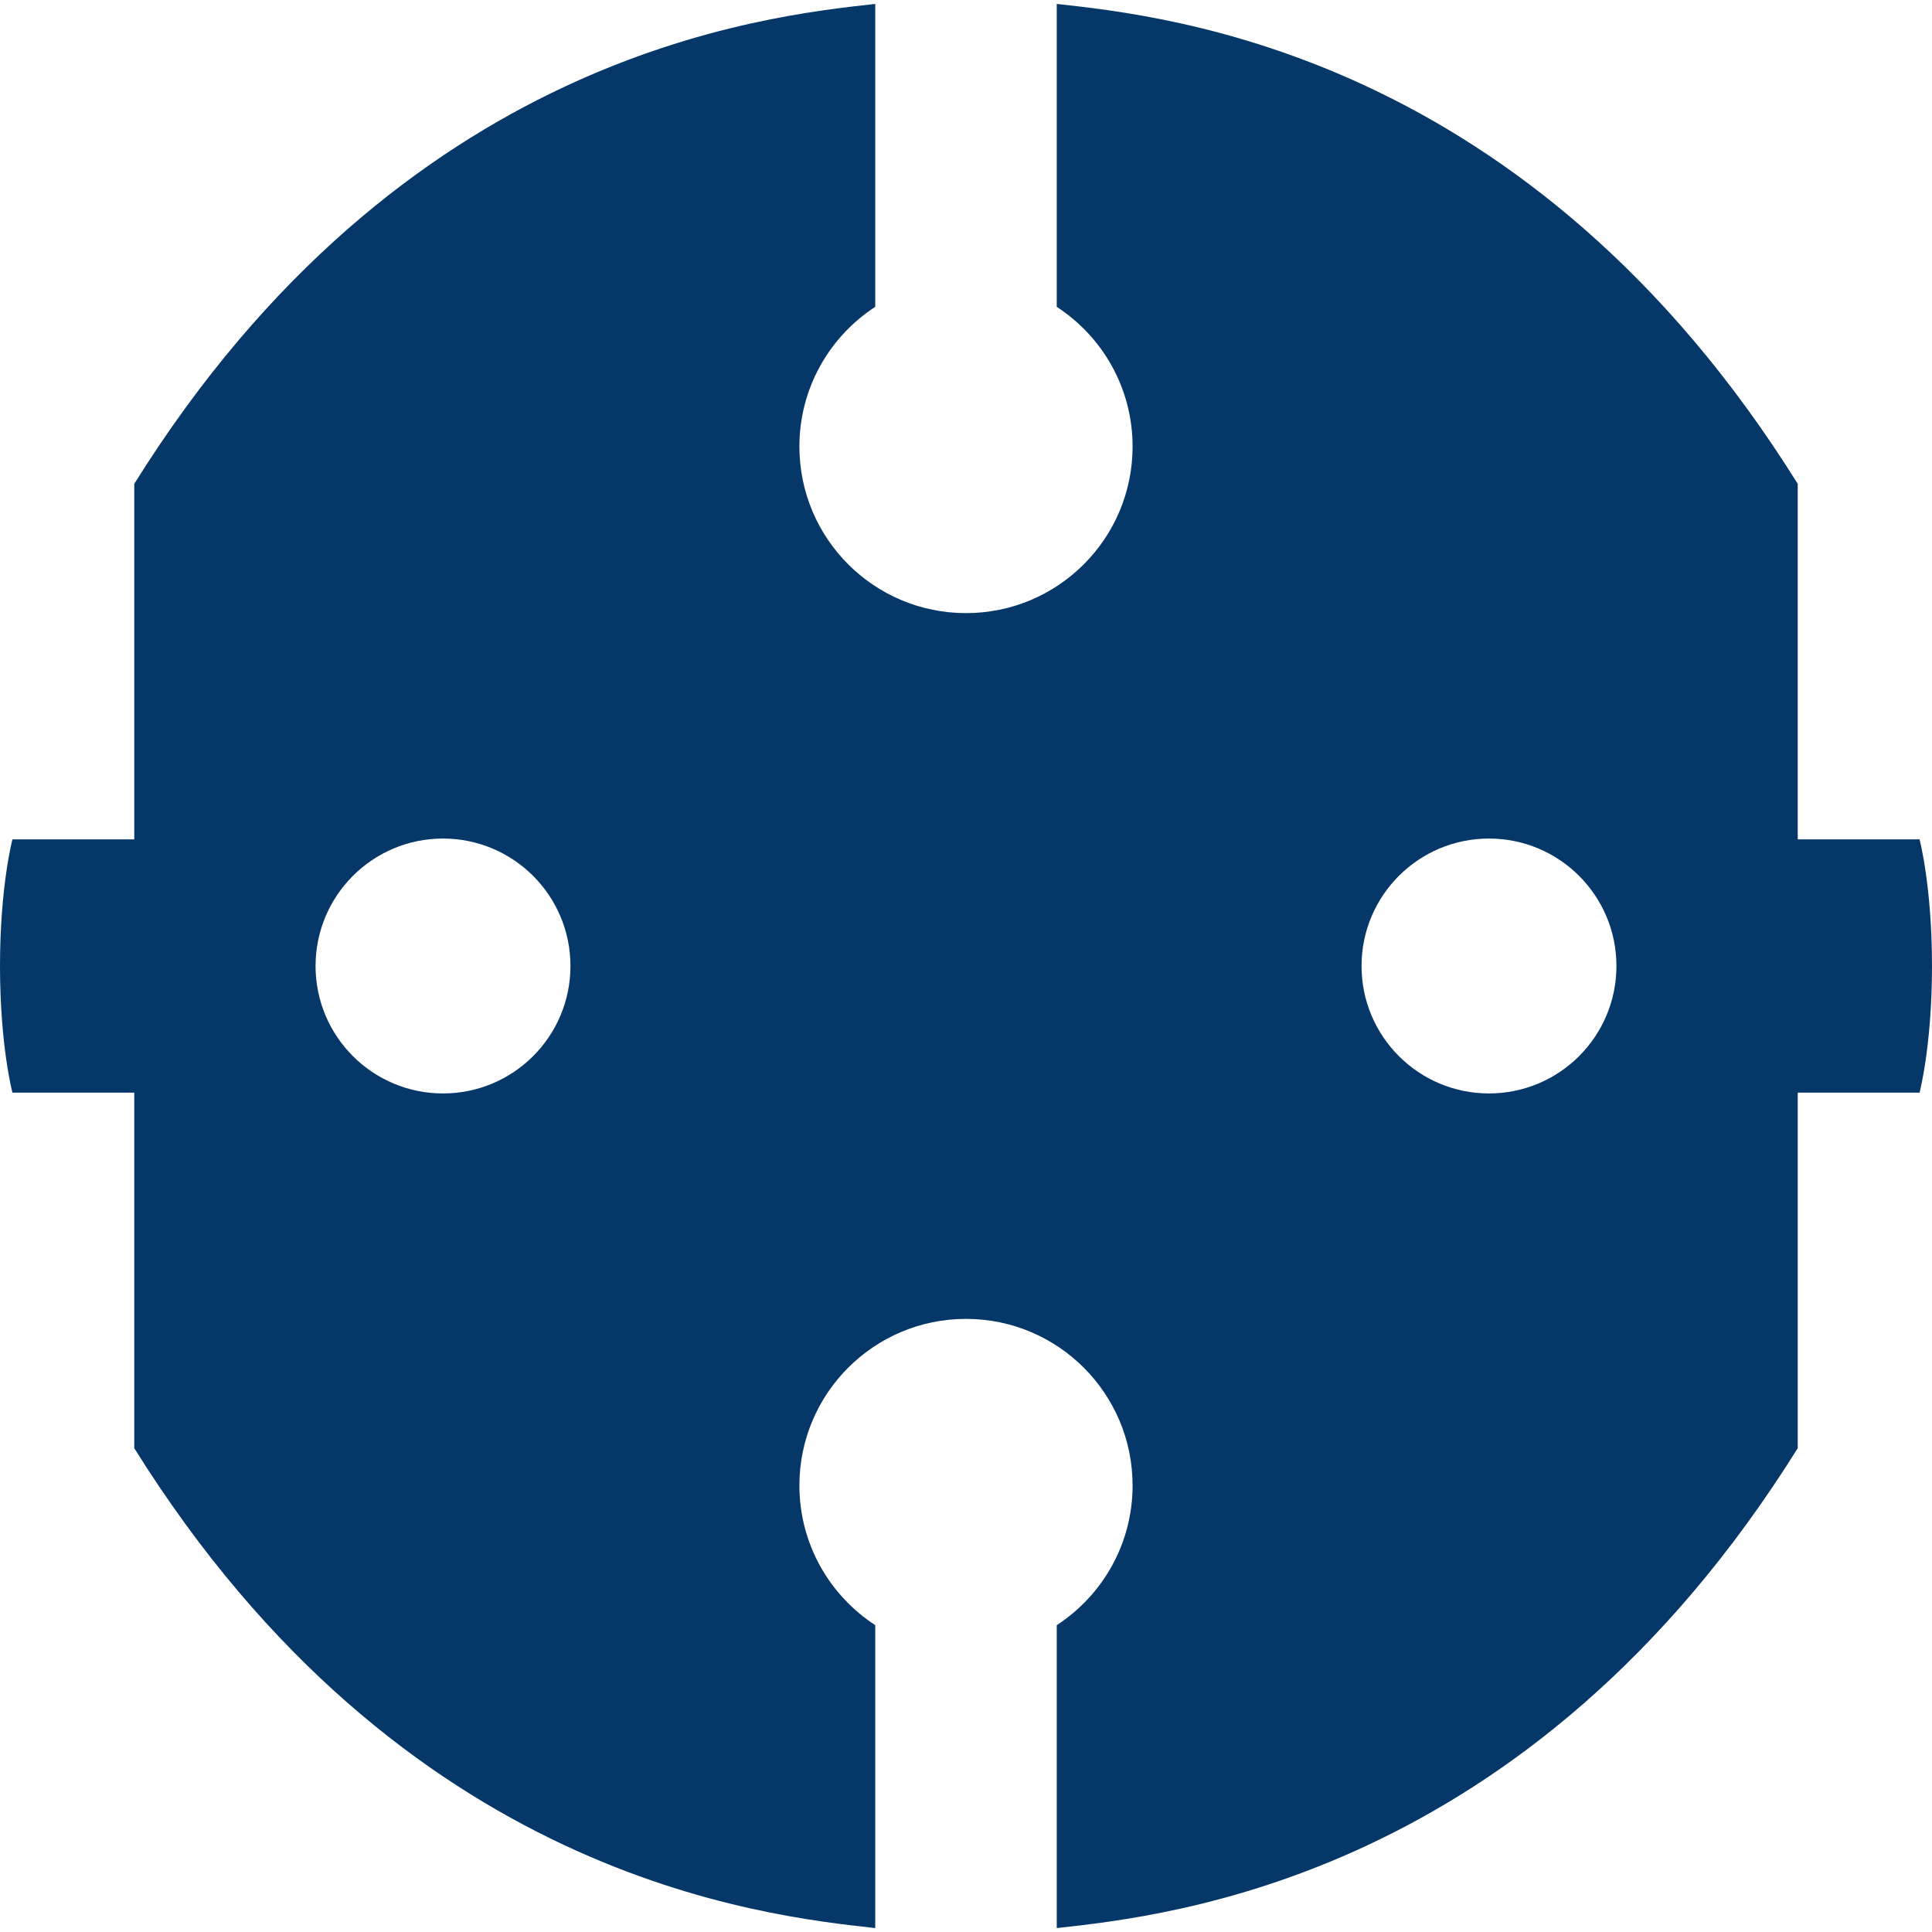
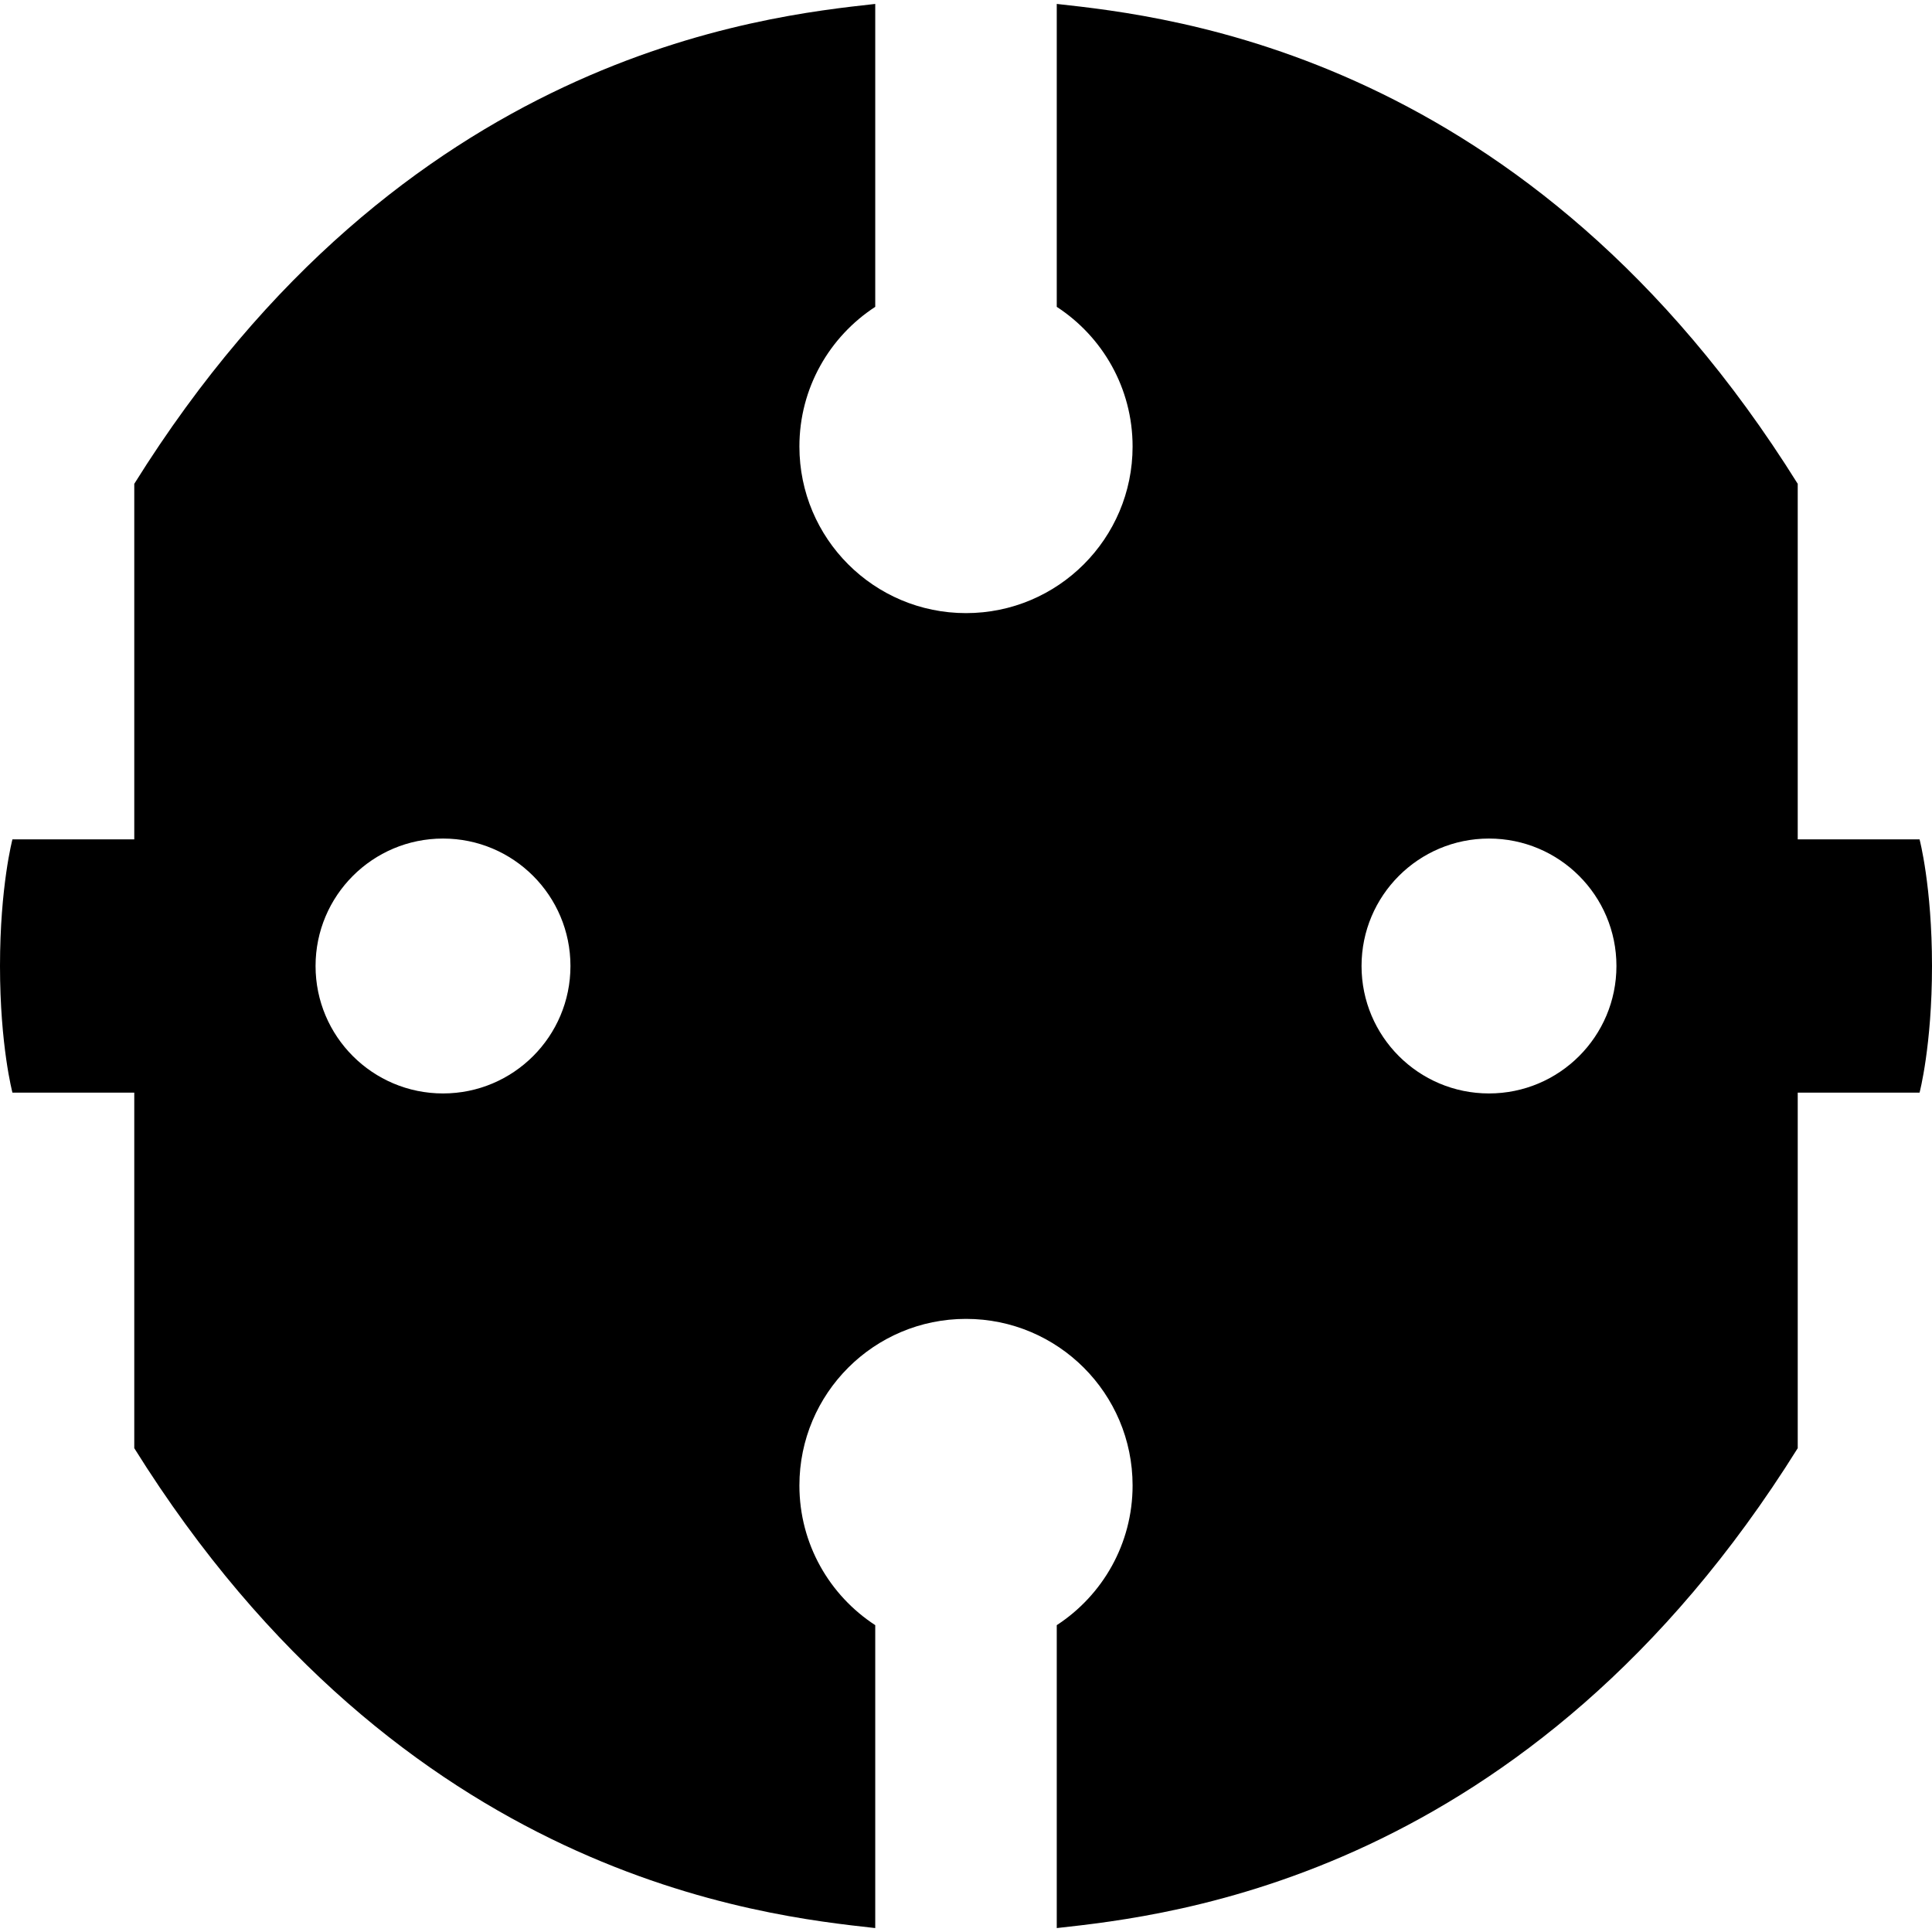
<svg xmlns="http://www.w3.org/2000/svg" version="1.1" id="Capa_1" x="0px" y="0px" width="902.061px" height="902.061px" viewBox="0 0 902.061 902.061" style="enable-background:new 0 0 902.061 902.061;" xml:space="preserve">
  <g>
    <g id="Female_1_">
-       <path fill="#053768" id="F" d="M896.255,391.912h-56.887V225.896C713.985,25.051,545.646,7.637,493.405,1.832V143.27    c21.308,13.876,35.408,37.891,35.408,65.213c0,42.96-34.827,77.784-77.783,77.784c-42.959,0-77.784-34.824-77.784-77.784    c0-27.324,14.099-51.34,35.409-65.213V1.832C356.412,7.637,188.074,25.051,62.692,225.896v166.016H5.805    c0,0-5.805,21.877-5.805,59.118s5.805,59.118,5.805,59.118h56.887v166.016c125.383,200.845,293.721,218.259,345.963,224.063    V758.794c-21.311-13.875-35.409-37.893-35.409-65.216c0-42.957,34.825-77.783,77.784-77.783c42.957,0,77.783,34.826,77.783,77.783    c0,27.323-14.102,51.341-35.408,65.216v141.435c52.241-5.806,220.58-23.22,345.964-224.063V510.148h56.887    c0,0,5.805-21.877,5.805-59.118S896.255,391.912,896.255,391.912z M206.842,510.536c-32.863,0-59.506-26.641-59.506-59.506    s26.643-59.506,59.506-59.506c32.865,0,59.505,26.641,59.505,59.506C266.348,483.896,239.707,510.536,206.842,510.536z     M695.217,510.536c-32.865,0-59.506-26.646-59.506-59.506c0-32.865,26.641-59.506,59.506-59.506s59.506,26.641,59.506,59.506    C754.721,483.891,728.081,510.536,695.217,510.536z" />
+       <path id="F" d="M896.255,391.912h-56.887V225.896C713.985,25.051,545.646,7.637,493.405,1.832V143.27    c21.308,13.876,35.408,37.891,35.408,65.213c0,42.96-34.827,77.784-77.783,77.784c-42.959,0-77.784-34.824-77.784-77.784    c0-27.324,14.099-51.34,35.409-65.213V1.832C356.412,7.637,188.074,25.051,62.692,225.896v166.016H5.805    c0,0-5.805,21.877-5.805,59.118s5.805,59.118,5.805,59.118h56.887v166.016c125.383,200.845,293.721,218.259,345.963,224.063    V758.794c-21.311-13.875-35.409-37.893-35.409-65.216c0-42.957,34.825-77.783,77.784-77.783c42.957,0,77.783,34.826,77.783,77.783    c0,27.323-14.102,51.341-35.408,65.216v141.435c52.241-5.806,220.58-23.22,345.964-224.063V510.148h56.887    c0,0,5.805-21.877,5.805-59.118S896.255,391.912,896.255,391.912z M206.842,510.536c-32.863,0-59.506-26.641-59.506-59.506    s26.643-59.506,59.506-59.506c32.865,0,59.505,26.641,59.505,59.506C266.348,483.896,239.707,510.536,206.842,510.536z     M695.217,510.536c-32.865,0-59.506-26.646-59.506-59.506c0-32.865,26.641-59.506,59.506-59.506s59.506,26.641,59.506,59.506    C754.721,483.891,728.081,510.536,695.217,510.536z" />
    </g>
  </g>
</svg>
